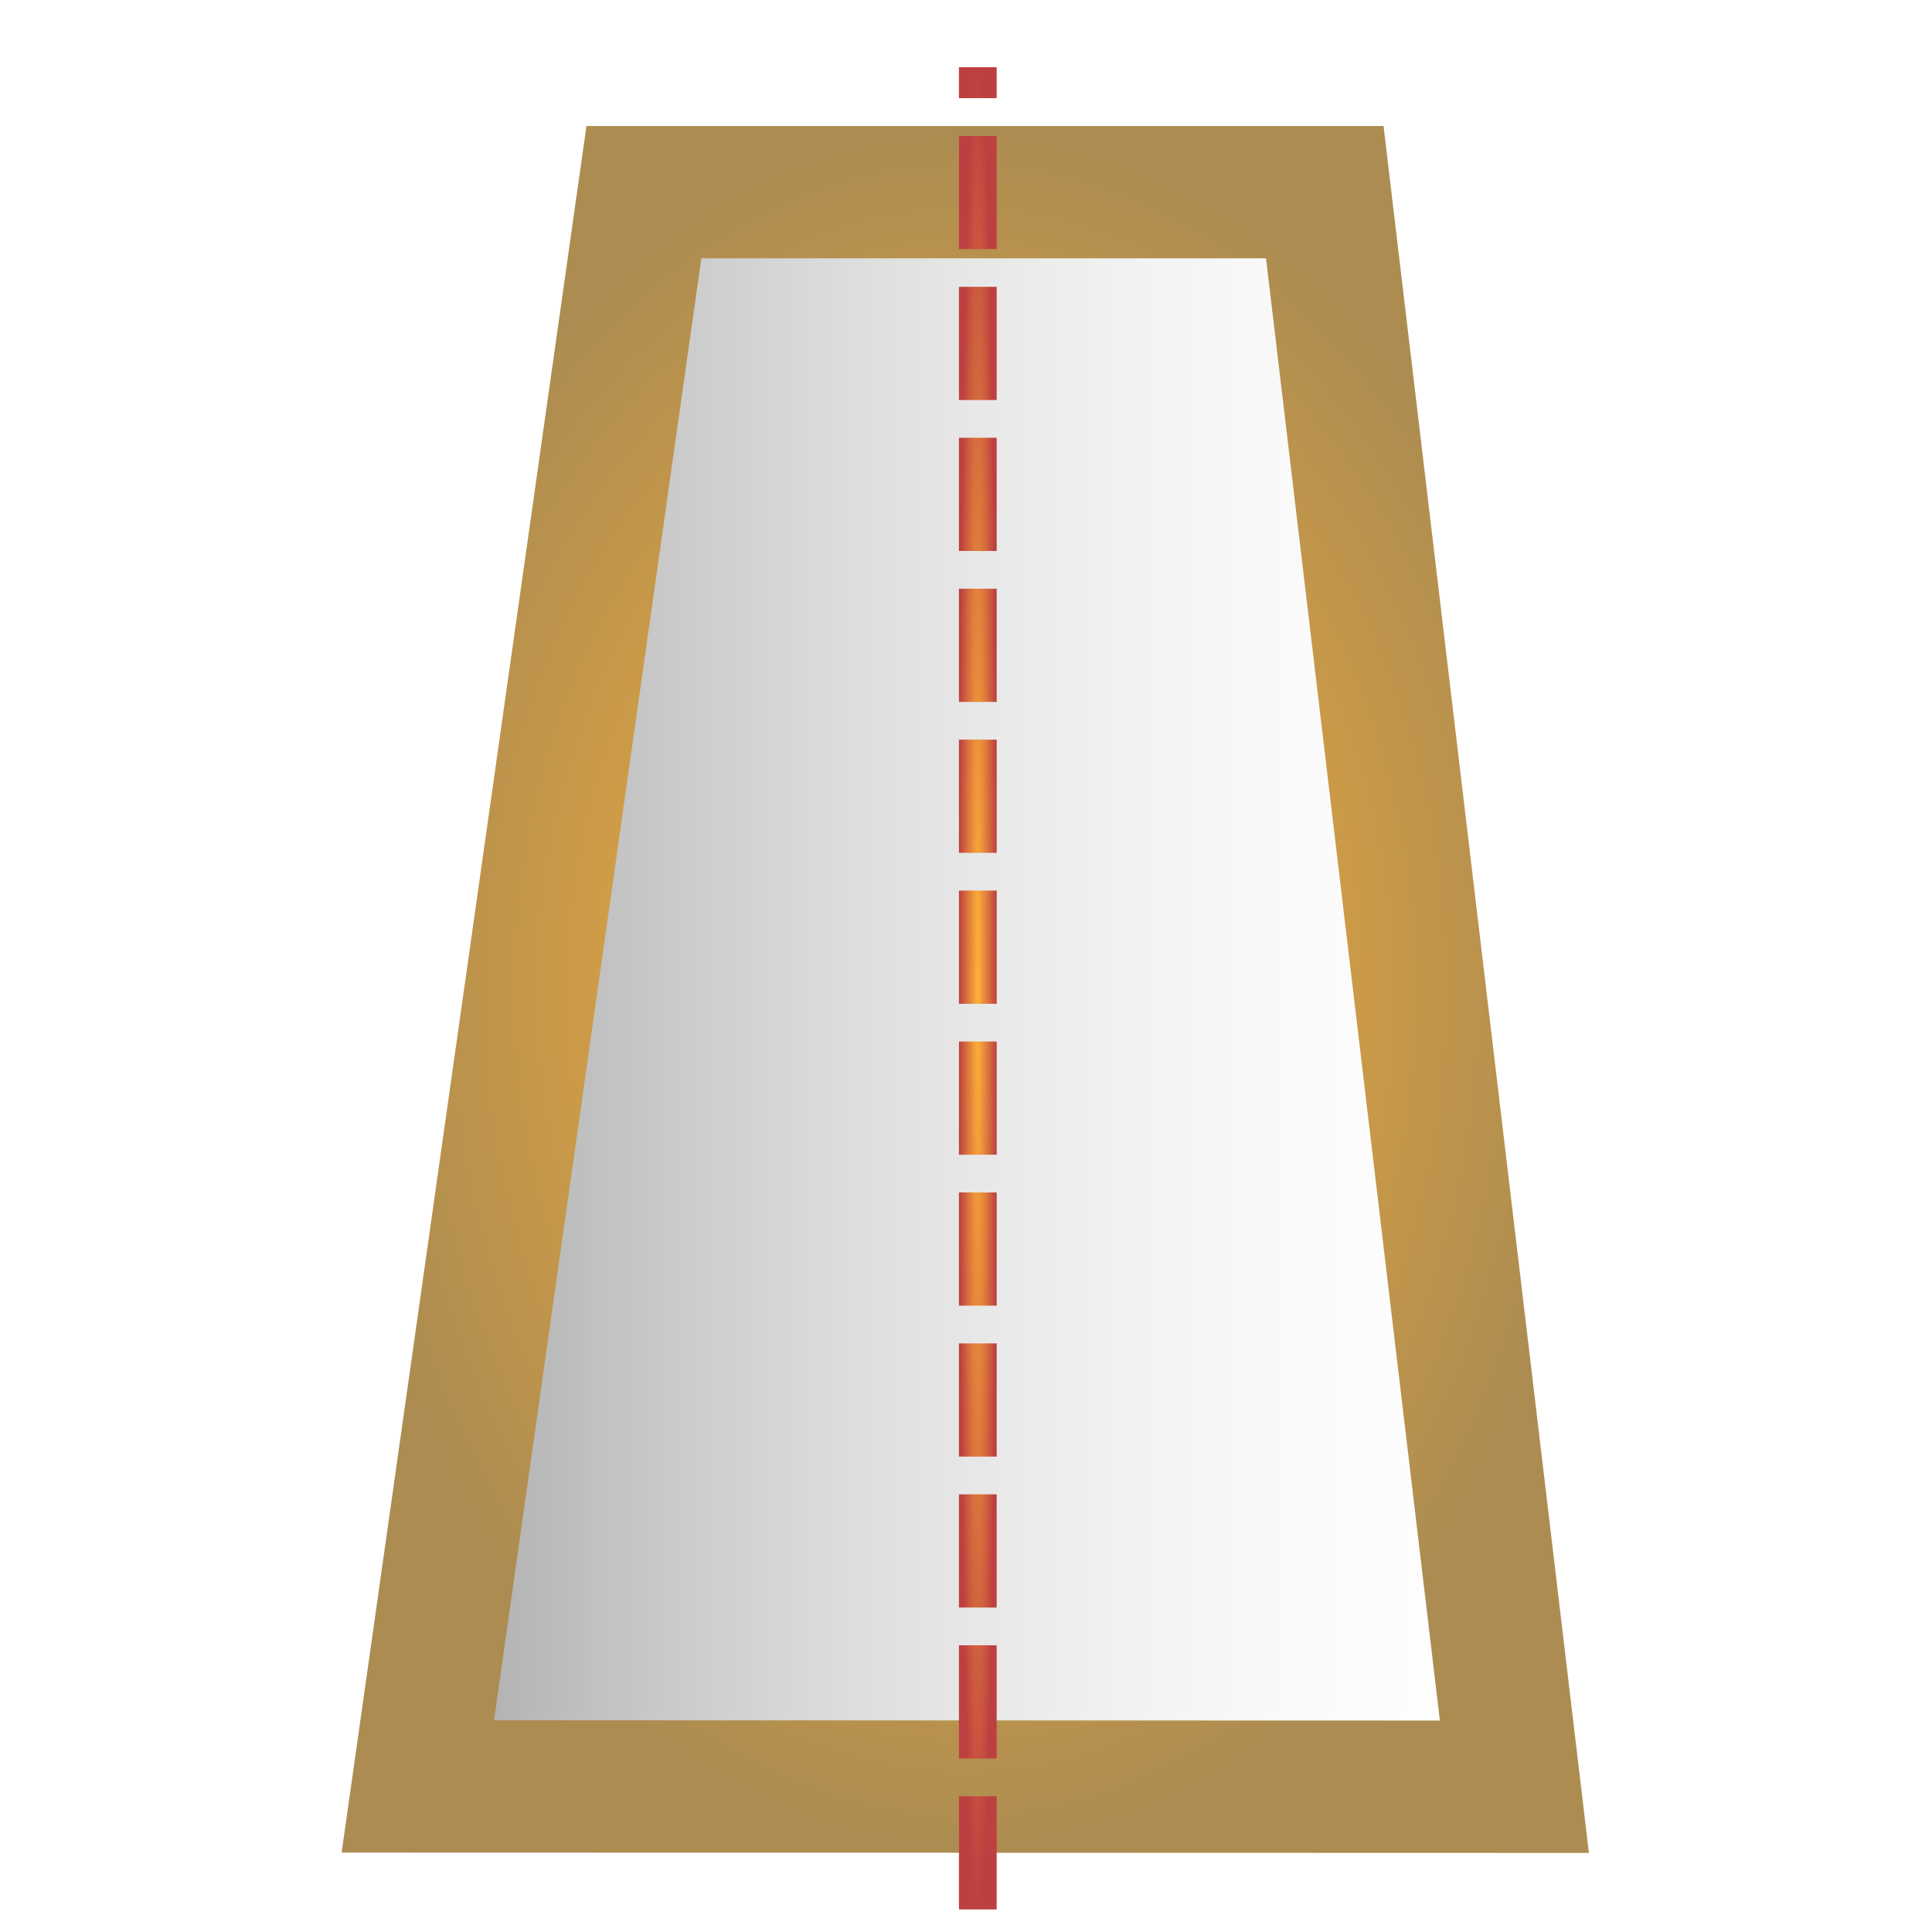
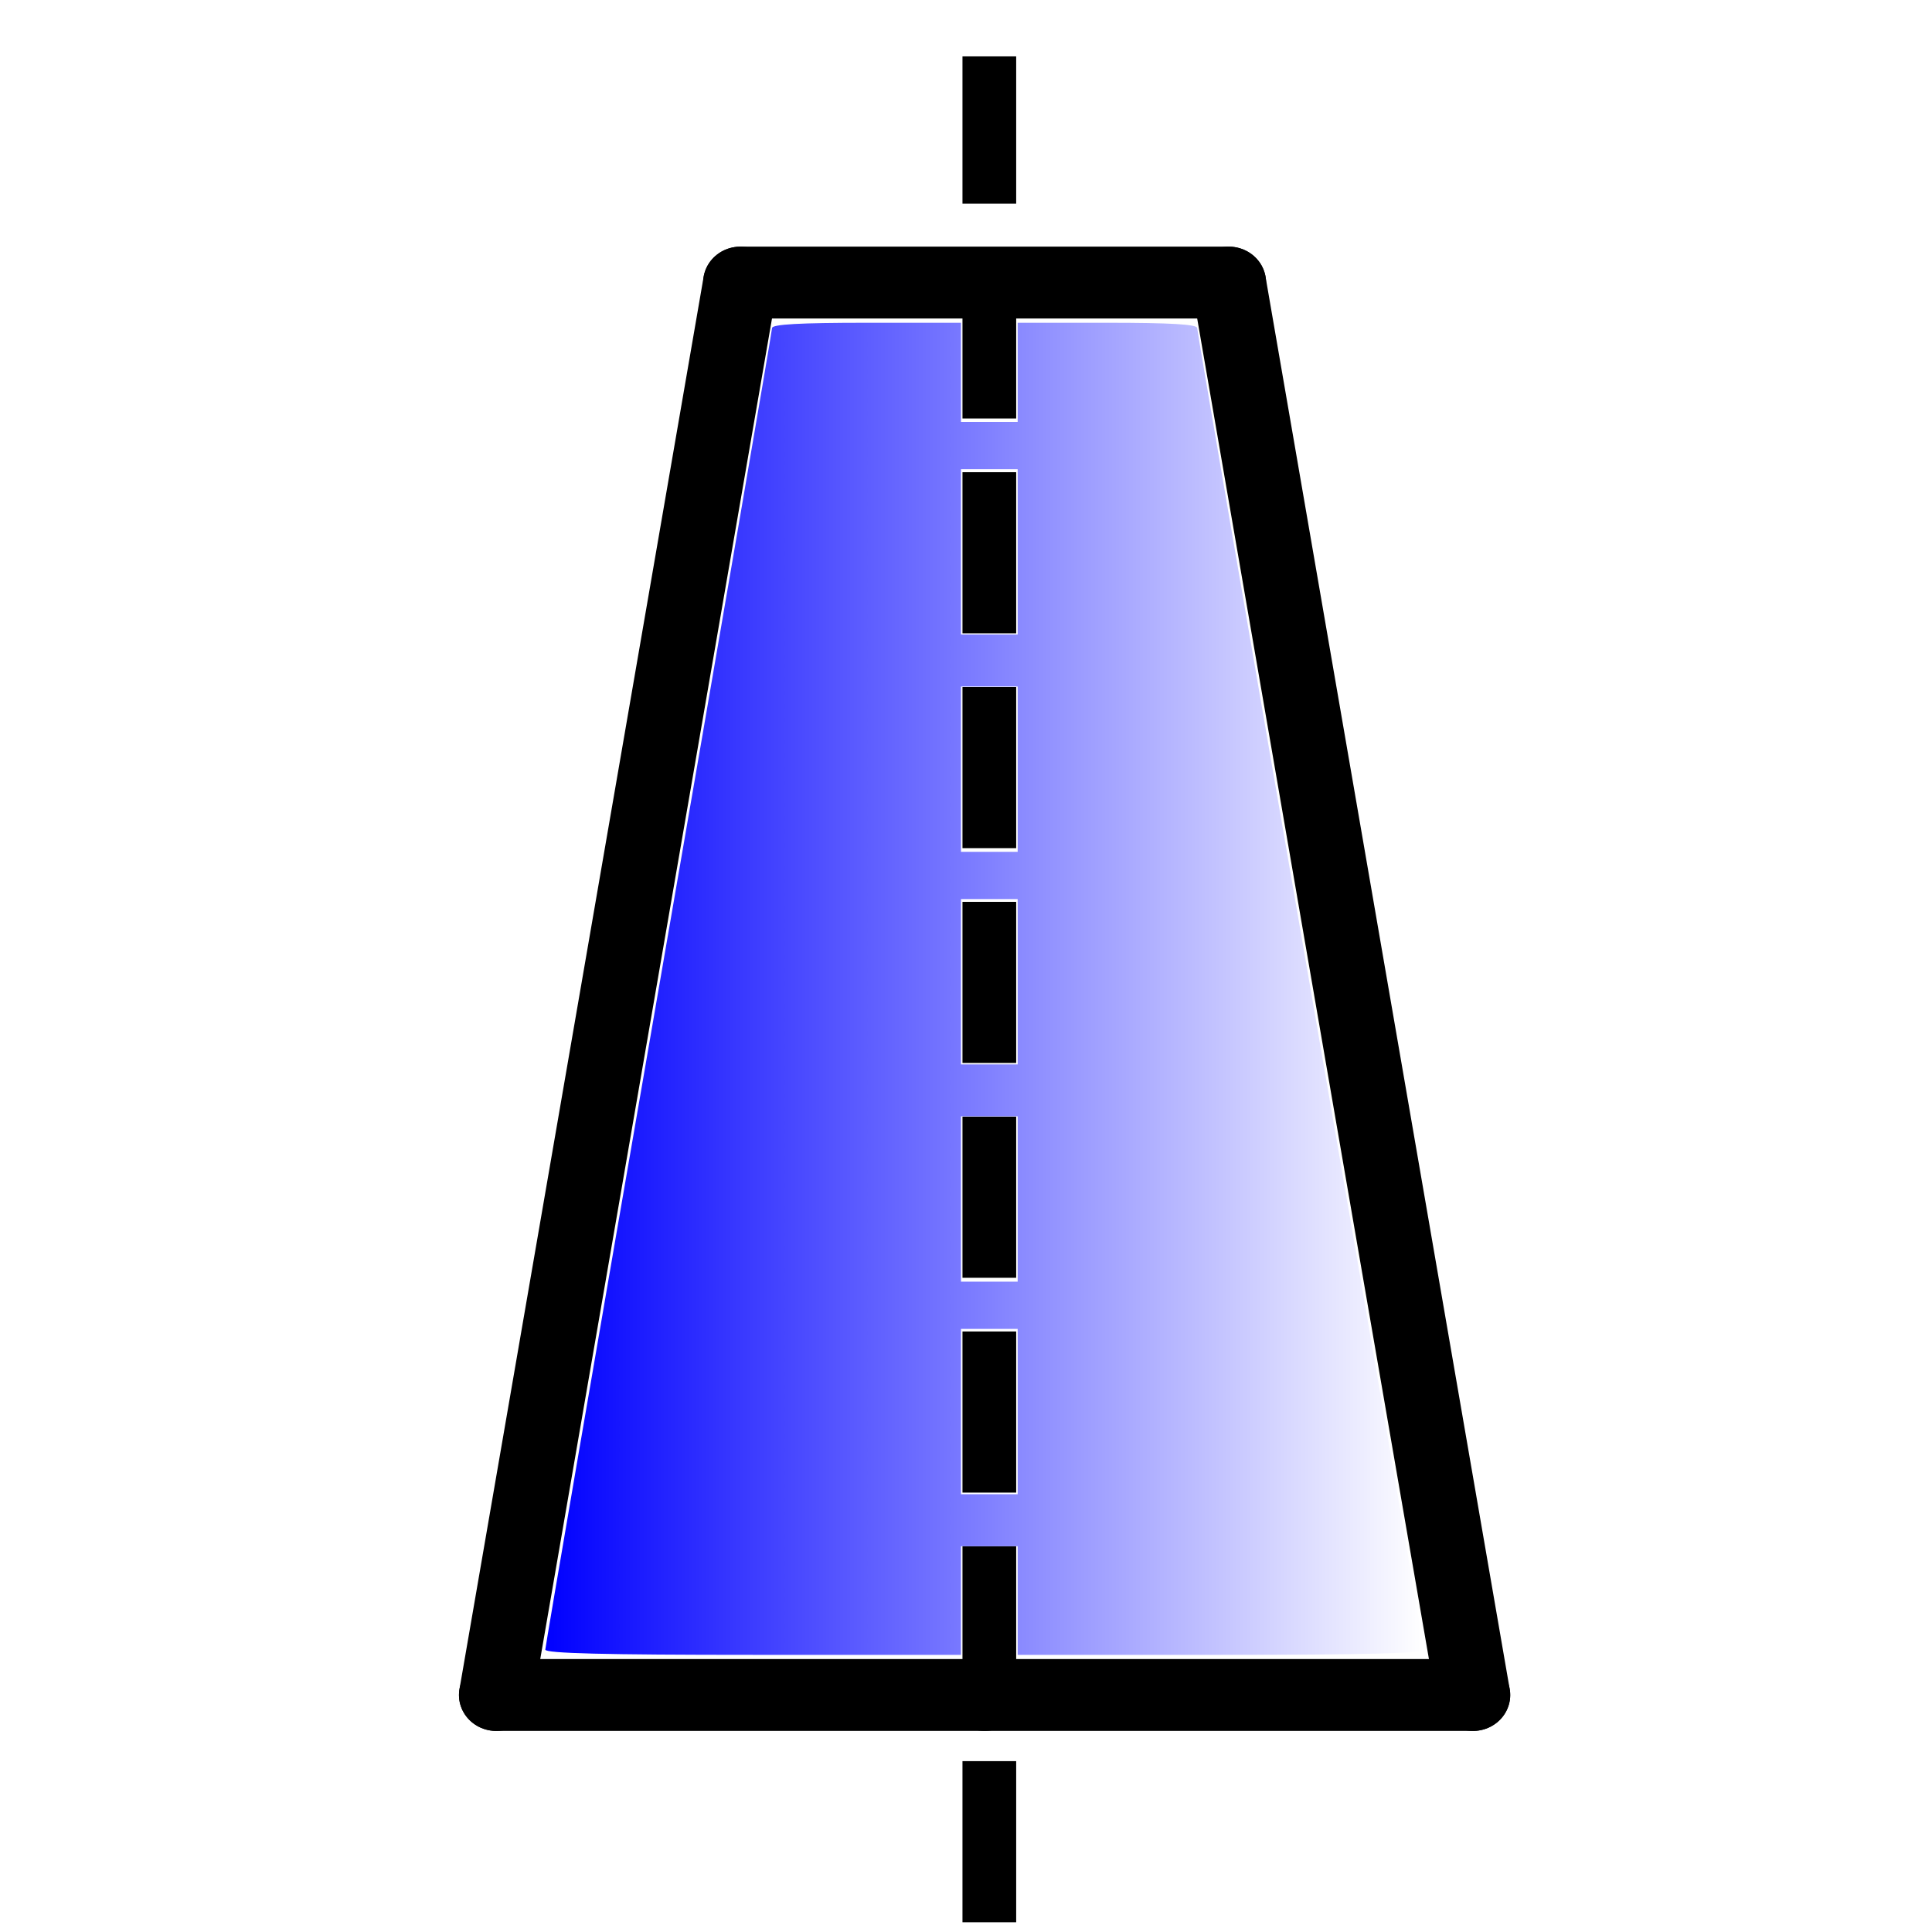
- <svg xmlns="http://www.w3.org/2000/svg" xmlns:xlink="http://www.w3.org/1999/xlink" width="512px" height="512px" viewBox="0 0 512 512" version="1.1" id="svg4">
-   <defs id="defs8">
-     <linearGradient id="linearGradient2918">
-       <stop style="stop-color:#ffb238;stop-opacity:1;" offset="0" id="stop2914" />
-       <stop style="stop-color:#bd4040;stop-opacity:1;" offset="1" id="stop2916" />
+ <svg xmlns="http://www.w3.org/2000/svg" xmlns:xlink="http://www.w3.org/1999/xlink" version="1.1" width="256" height="256" viewBox="0 0 256 256" xml:space="preserve" id="svg18">
+   <defs id="defs4">
+     <linearGradient id="linearGradient11912">
+       <stop style="stop-color:#0000ff;stop-opacity:1;" offset="0" id="stop11908" />
+       <stop style="stop-color:#0000ff;stop-opacity:0;" offset="1" id="stop11910" />
    </linearGradient>
-     <linearGradient id="linearGradient2904">
-       <stop style="stop-color:#ffb238;stop-opacity:1;" offset="0" id="stop2900" />
-       <stop style="stop-color:#ac8c51;stop-opacity:1;" offset="1" id="stop2902" />
+     <rect x="159.922" y="48.196" width="80.743" height="121.115" id="rect9011" />
+     <rect x="156.479" y="45.066" width="74.484" height="97.017" id="rect8955" />
+     <linearGradient id="linearGradient17054">
+       <stop style="stop-color:#e98800;stop-opacity:1;" offset="0.736" id="stop17050" />
+       <stop style="stop-color:#aa8800;stop-opacity:0;" offset="1" id="stop17052" />
    </linearGradient>
-     <linearGradient id="linearGradient2863">
-       <stop style="stop-color:#9d9d9d;stop-opacity:1;" offset="0" id="stop2859" />
-       <stop style="stop-color:#ffffff;stop-opacity:0;" offset="1" id="stop2861" />
-     </linearGradient>
-     <linearGradient id="linearGradient2839">
-       <stop style="stop-color:#b9b9b9;stop-opacity:1;" offset="0" id="stop2835" />
-       <stop style="stop-color:#b08080;stop-opacity:0.034;" offset="1" id="stop2837" />
-     </linearGradient>
-     <linearGradient id="linearGradient849">
-       <stop style="stop-color:#ffffff;stop-opacity:1;" offset="0" id="stop845" />
-       <stop style="stop-color:#ffffff;stop-opacity:0;" offset="1" id="stop847" />
-     </linearGradient>
-     <linearGradient xlink:href="#linearGradient2863" id="linearGradient2867" x1="90.476" y1="262.389" x2="421.059" y2="262.389" gradientUnits="userSpaceOnUse" />
-     <radialGradient xlink:href="#linearGradient2904" id="radialGradient2898" cx="255.768" cy="262.389" fx="255.768" fy="262.389" r="165.291" gradientTransform="matrix(1,0,0,1.385425,0,-101.1313)" gradientUnits="userSpaceOnUse" />
-     <radialGradient xlink:href="#linearGradient2918" id="radialGradient2912" cx="259.13" cy="261.907" fx="259.13" fy="261.907" r="5" gradientTransform="matrix(1,0,0,48.82152,0,-12524.785)" gradientUnits="userSpaceOnUse" />
+     <rect x="15.968" y="19.917" width="244.275" height="234.573" id="rect6819" />
+     <linearGradient xlink:href="#linearGradient11912" id="linearGradient11914" x1="20.029" y1="129.252" x2="136.45" y2="129.252" gradientUnits="userSpaceOnUse" gradientTransform="translate(52.22563,1.77036)" />
+     <rect x="159.922" y="48.196" width="80.743" height="121.115" id="rect9011-8" />
  </defs>
-   <path style="fill:url(#linearGradient2867);fill-opacity:1;stroke:url(#radialGradient2898);stroke-width:35.068;stroke-linecap:butt;stroke-linejoin:miter;stroke-miterlimit:4;stroke-dasharray:none;stroke-opacity:1" d="m 170.639,50.924 h 180.441 l 50.251,422.579 -290.599,-0.083 z" id="path1319" />
-   <path style="fill:none;stroke:url(#radialGradient2912);stroke-width:10;stroke-linecap:butt;stroke-linejoin:miter;stroke-miterlimit:4;stroke-dasharray:30, 10;stroke-dashoffset:0;stroke-opacity:1" d="M 259.13,506.014 V 17.799" id="path884" />
+   <g id="g3172" style="fill:none;fill-opacity:1;stroke:#f35517;stroke-opacity:1" />
+   <g id="Page" transform="matrix(3.235429,0,0,3.119228,-19104.163,-12985.333)" style="stroke-width:3.053;stroke-dasharray:none">
+     <g stroke-linejoin="bevel" stroke="#000000" fill-rule="evenodd" id="DrawingContent-7" stroke-linecap="square" stroke-width="1" fill="none" style="stroke-width:3.053;stroke-dasharray:none">
+       <g stroke="none" font-weight="400" fill-opacity="0" transform="translate(5945,4205)" font-size="27.517px" font-family="'MS Shell Dlg 2'" font-style="normal" fill="#000000" id="g10-2" style="stroke-width:3.053;stroke-dasharray:none">
+         <path fill-rule="evenodd" d="M 20,30 10,-30 H -10 L -20,30 H 0 20" vector-effect="non-scaling-stroke" id="path8-9" style="stroke-width:3.053;stroke-dasharray:none" />
+       </g>
+       <g stroke-linejoin="bevel" stroke="#000000" font-weight="400" stroke-linecap="square" stroke-width="1" transform="translate(5945,4205)" font-size="27.517px" font-family="'MS Shell Dlg 2'" font-style="normal" fill="none" stroke-opacity="1" id="g14-4" style="stroke-width:3.053;stroke-dasharray:none">
+         <rect x="0" width="0" y="0" height="0" id="rect12-3" style="stroke-width:3.053;stroke-dasharray:none" />
+       </g>
+       <g stroke-linejoin="bevel" stroke="#000000" font-weight="400" stroke-linecap="round" stroke-width="7" transform="translate(5945,4205)" font-size="27.517px" font-family="'MS Shell Dlg 2'" font-style="normal" fill="none" stroke-opacity="1" id="g18-5" style="stroke-width:3.053;stroke-dasharray:none">
+         <path fill-rule="evenodd" d="M 0,30 H 20" vector-effect="none" id="path16-9" style="stroke-width:3.053;stroke-dasharray:none" />
+       </g>
+       <g stroke-linejoin="bevel" stroke="#000000" font-weight="400" stroke-linecap="round" stroke-width="7" transform="translate(5945,4205)" font-size="27.517px" font-family="'MS Shell Dlg 2'" font-style="normal" fill="none" stroke-opacity="1" id="g22-4" style="stroke-width:3.053;stroke-dasharray:none">
+         <path fill-rule="evenodd" d="M 20,30 10,-30" vector-effect="none" id="path20" style="stroke-width:3.053;stroke-dasharray:none" />
+       </g>
+       <g stroke-linejoin="bevel" stroke="#000000" font-weight="400" stroke-linecap="round" stroke-width="7" transform="translate(5945,4205)" font-size="27.517px" font-family="'MS Shell Dlg 2'" font-style="normal" fill="none" stroke-opacity="1" id="g26-6" style="stroke-width:3.053;stroke-dasharray:none">
+         <path fill-rule="evenodd" d="M 10,-30 H -10" vector-effect="none" id="path24-8" style="stroke-width:3.053;stroke-dasharray:none" />
+       </g>
+       <g stroke-linejoin="bevel" stroke="#000000" font-weight="400" stroke-linecap="round" stroke-width="7" transform="translate(5945,4205)" font-size="27.517px" font-family="'MS Shell Dlg 2'" font-style="normal" fill="none" stroke-opacity="1" id="g30-1" style="stroke-width:3.053;stroke-dasharray:none">
+         <path fill-rule="evenodd" d="M -10,-30 -20,30" vector-effect="none" id="path28" style="stroke-width:3.053;stroke-dasharray:none" />
+       </g>
+       <g stroke-linejoin="bevel" stroke="#000000" font-weight="400" stroke-linecap="round" stroke-width="7" transform="translate(5945,4205)" font-size="27.517px" font-family="'MS Shell Dlg 2'" font-style="normal" fill="none" stroke-opacity="1" id="g34-8" style="stroke-width:3.053;stroke-dasharray:none">
+         <path fill-rule="evenodd" d="M -20,30 H 0" vector-effect="none" id="path32-6" style="stroke-width:3.053;stroke-dasharray:none" />
+       </g>
+     </g>
+   </g>
+   <text xml:space="preserve" id="text8953" style="font-style:normal;font-variant:normal;font-weight:normal;font-stretch:normal;font-size:16px;font-family:'Artifakt Element';-inkscape-font-specification:'Artifakt Element';white-space:pre;shape-inside:url(#rect8955);display:inline;fill:#ff6600;fill-opacity:1;stroke:#000000;stroke-width:4;stroke-linecap:square;stroke-dasharray:0.4, 0.4;stroke-dashoffset:5.2;stroke-opacity:1" />
+   <path style="fill:none;stroke:#000000;stroke-width:7.116;stroke-linecap:butt;stroke-linejoin:miter;stroke-miterlimit:4;stroke-dasharray:21.349, 7.116;stroke-dashoffset:0;stroke-opacity:1" d="M 131.091,254.709 V 7.472" id="path884" />
+   <path style="fill:url(#linearGradient11914);fill-opacity:1;stroke:none;stroke-width:0.689;stroke-linecap:square;stroke-dasharray:0.069, 0.069;stroke-dashoffset:0.895" d="m 72.255,218.586 c 0,-0.38 6.76,-39.778 15.022,-87.551 8.262,-47.774 15.022,-87.178 15.022,-87.564 0,-0.497 3.675,-0.703 12.518,-0.703 h 12.518 v 6.572 6.572 h 3.756 3.756 v -6.572 -6.572 h 11.892 c 8.38,0 11.892,0.208 11.892,0.703 0,0.387 6.76,39.791 15.022,87.564 8.262,47.774 15.022,87.172 15.022,87.551 0,0.492 -7.722,0.69 -26.914,0.69 h -26.914 v -7.198 -7.198 h -3.756 -3.756 v 7.198 7.198 H 99.795 c -19.648,0 -27.54,-0.198 -27.54,-0.69 z m 62.592,-31.545 V 176.088 h -3.756 -3.756 v 10.954 10.954 h 3.756 3.756 z m 0,-28.166 v -10.954 h -3.756 -3.756 v 10.954 10.954 h 3.756 3.756 z m 0,-28.792 v -10.954 h -3.756 -3.756 v 10.954 10.954 h 3.756 3.756 z m 0,-28.166 V 90.964 h -3.756 -3.756 v 10.954 10.954 h 3.756 3.756 z m 0,-28.792 V 62.171 h -3.756 -3.756 v 10.954 10.954 h 3.756 3.756 z" id="path11906" />
</svg>
